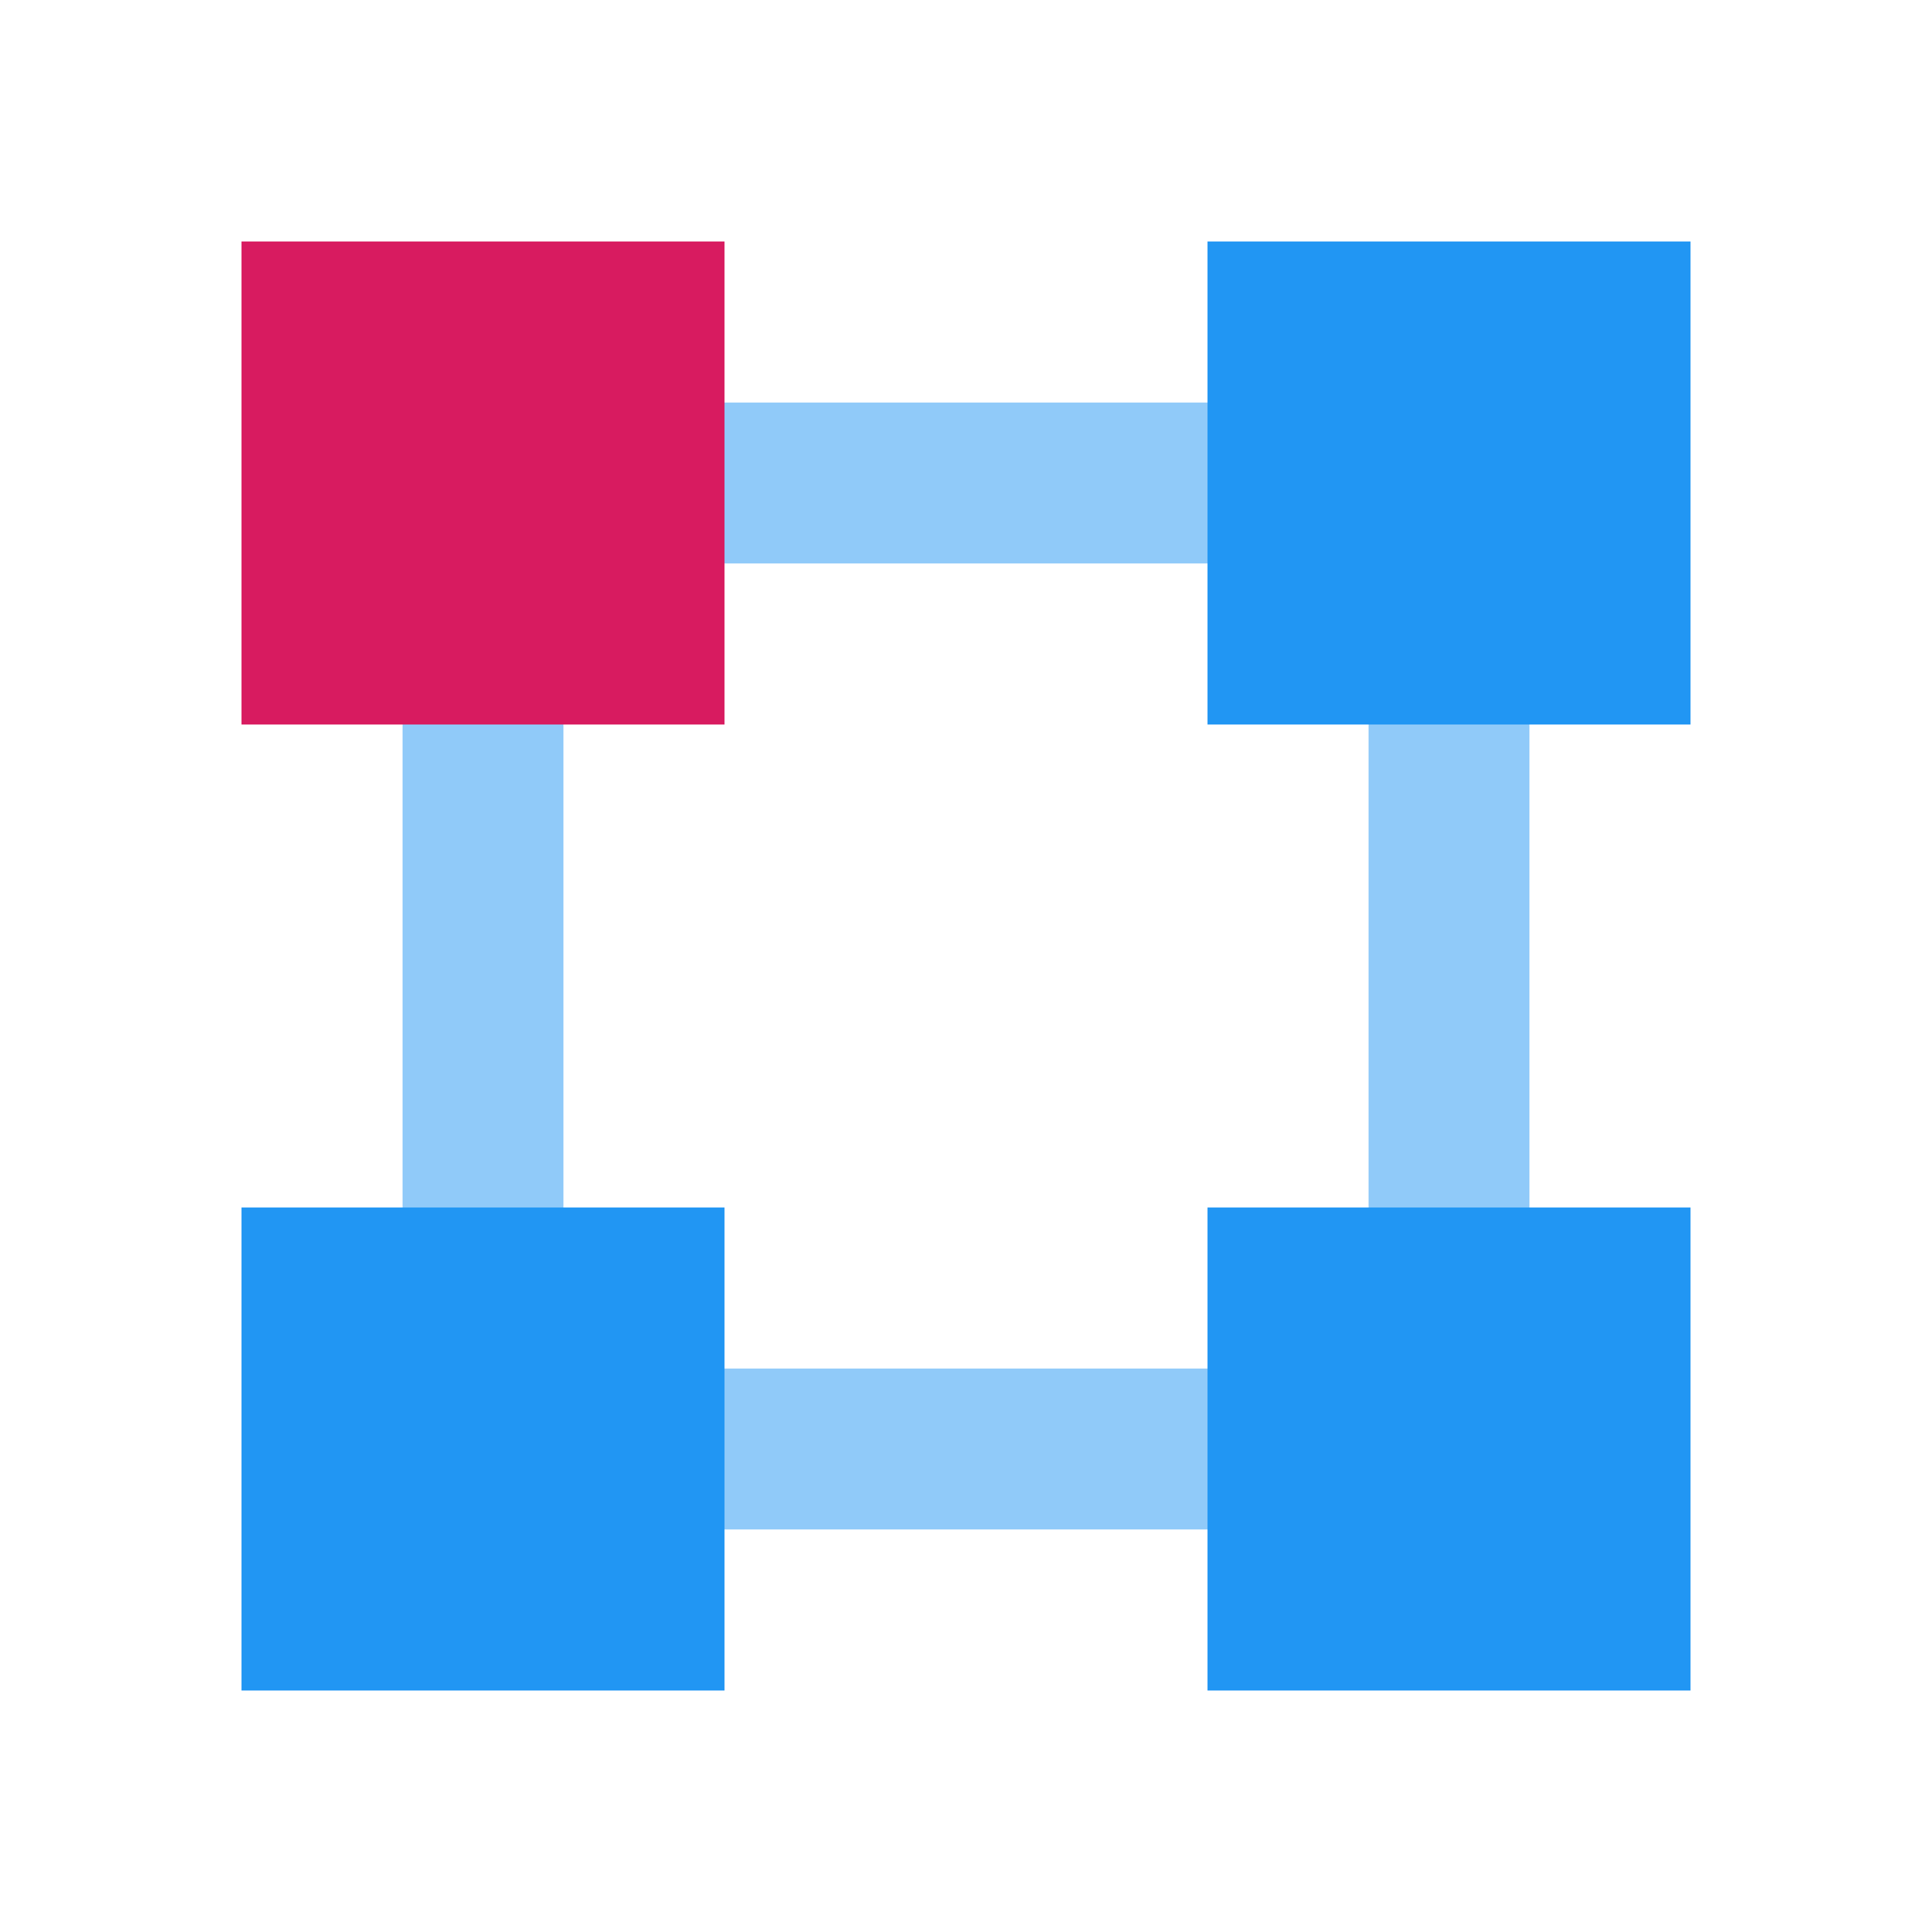
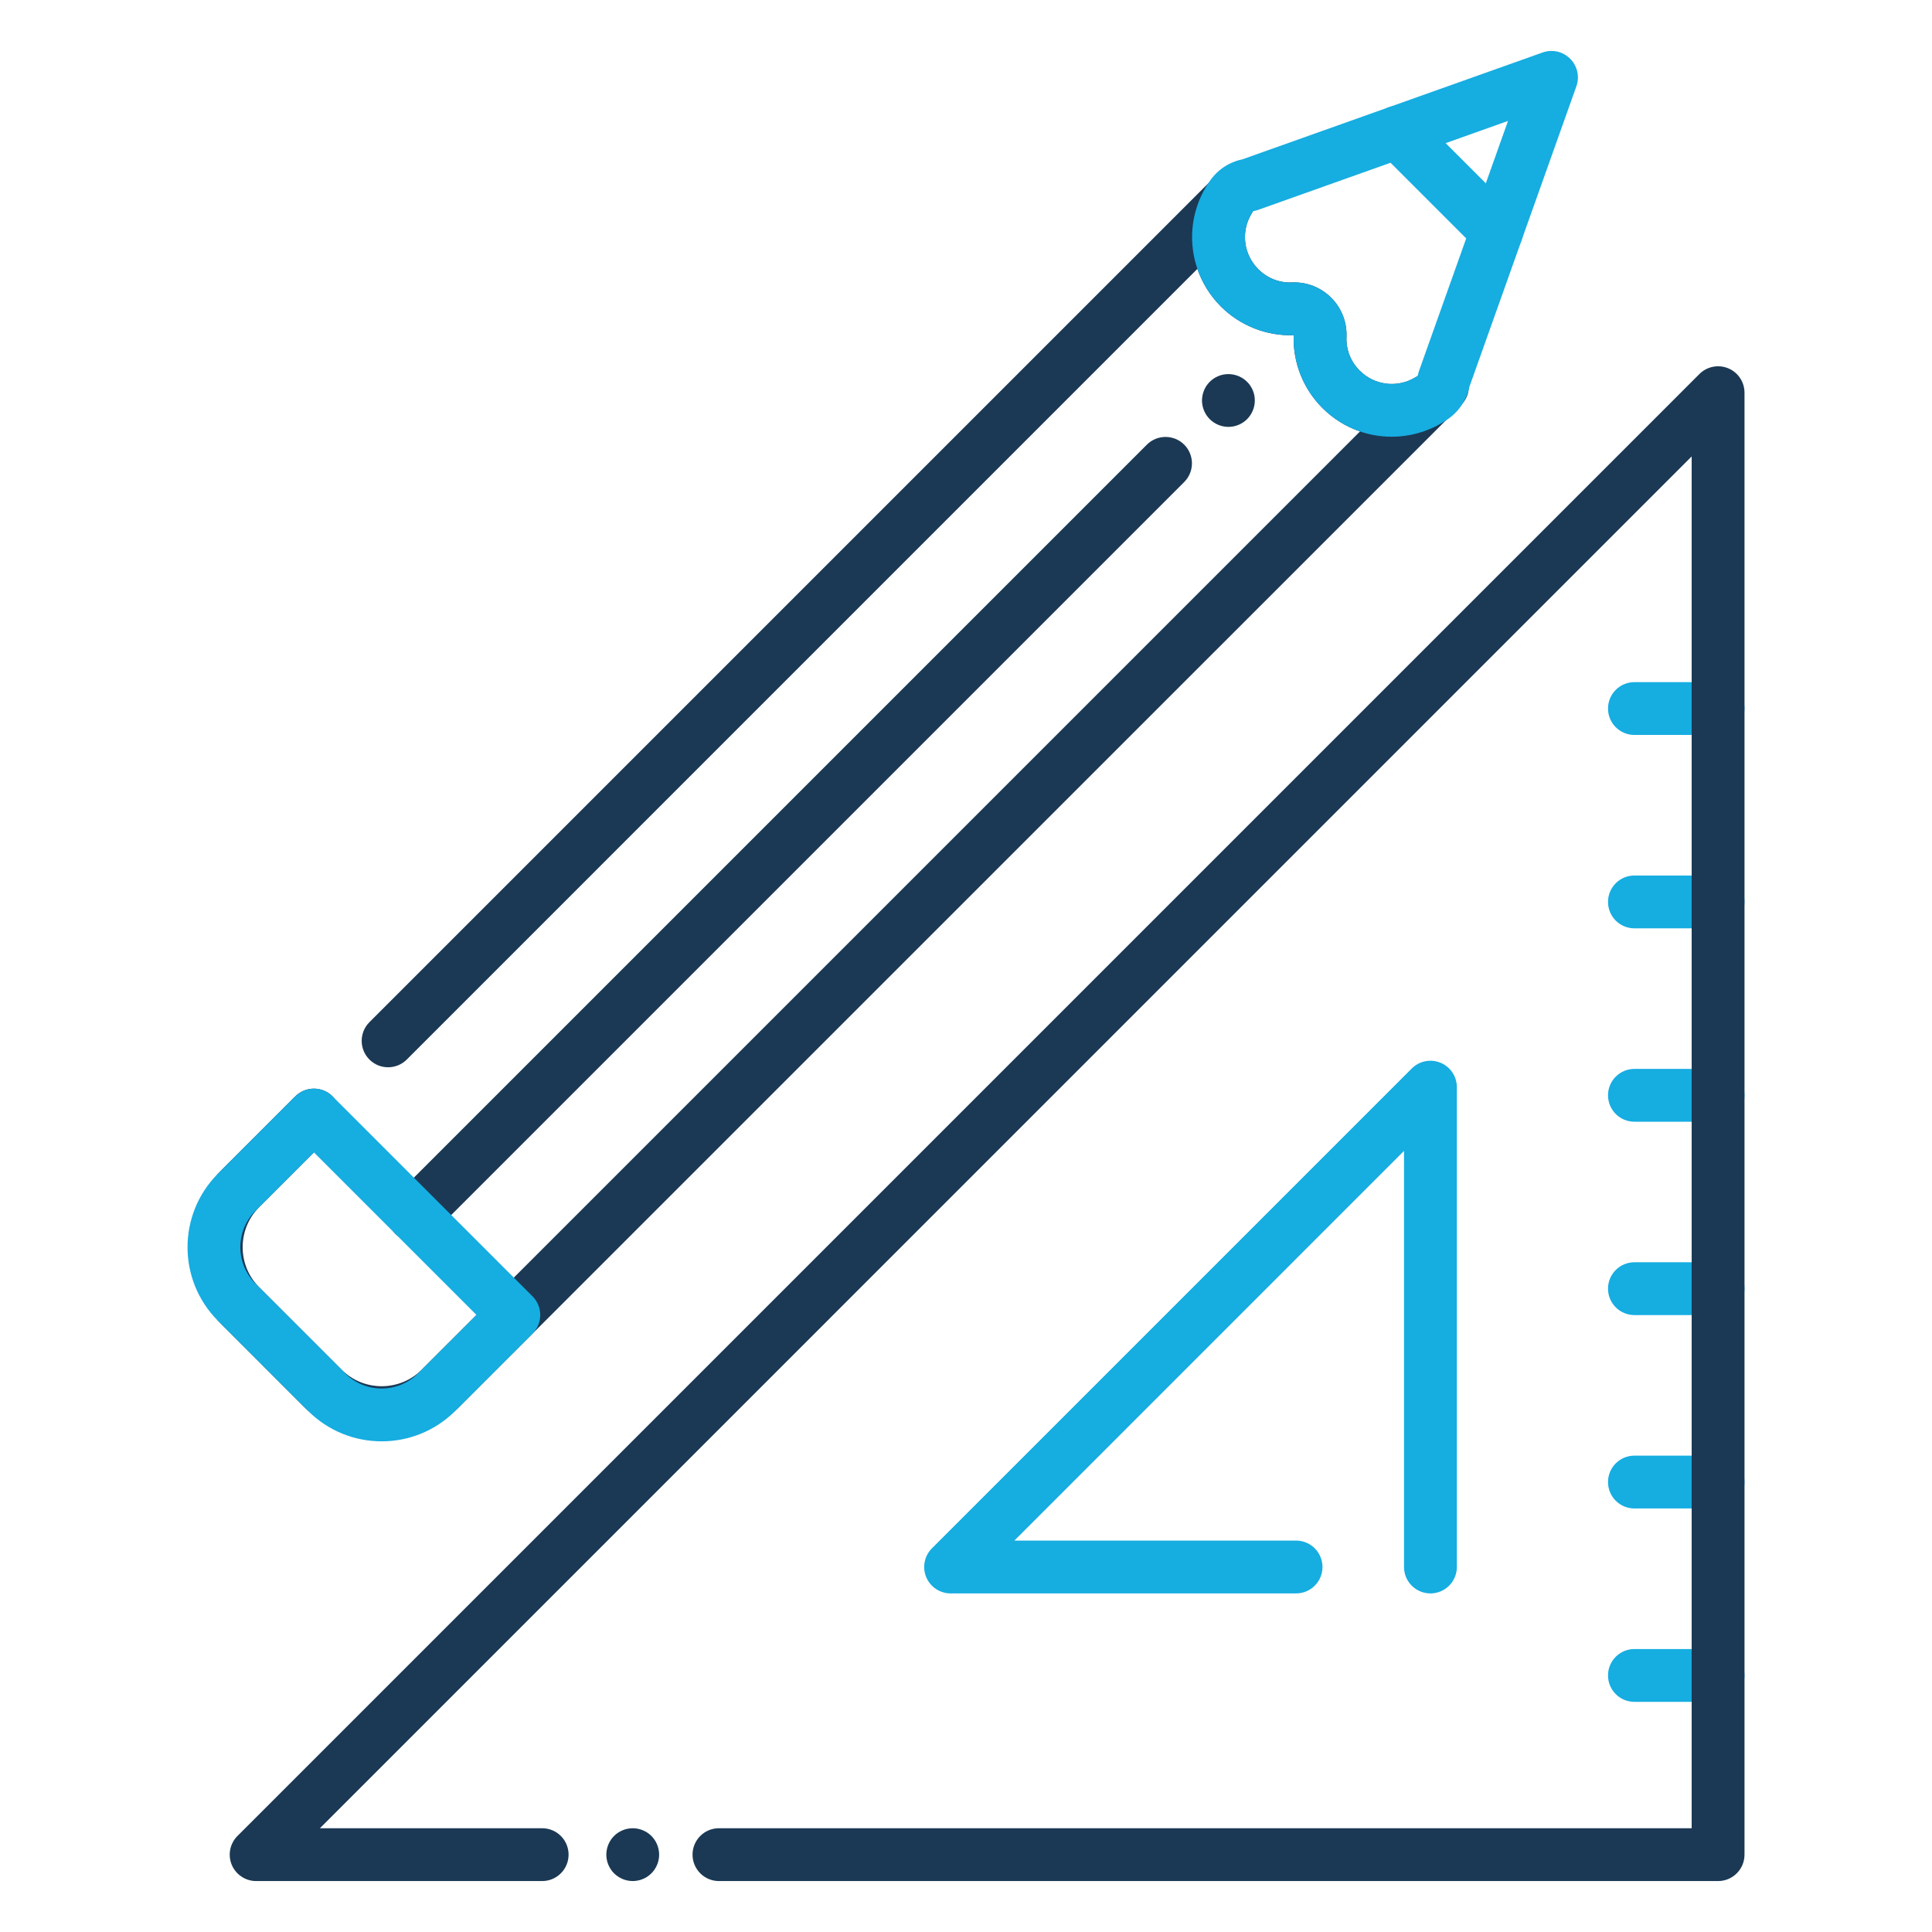
- <svg xmlns="http://www.w3.org/2000/svg" width="800px" height="800px" viewBox="0 0 48 48" version="1" enable-background="new 0 0 48 48">
-   <path fill="#90CAF9" d="M10,10v28h28V10H10z M34,34H14V14h20V34z" />
-   <rect x="6" y="6" fill="#D81B60" width="12" height="12" />
-   <g fill="#2196F3">
-     <rect x="30" y="6" width="12" height="12" />
-     <rect x="6" y="30" width="12" height="12" />
-     <rect x="30" y="30" width="12" height="12" />
+ <svg xmlns="http://www.w3.org/2000/svg" style="enable-background:new 0 0 512 512;" version="1.1" viewBox="0 0 512 512" xml:space="preserve">
+   <style type="text/css">
+ 	.st0{fill:#16ADE1;}
+ 	.st1{fill:#1B3954;}
+ </style>
+   <g id="Layer_1" />
+   <g id="Layer_2">
+     <g>
+       <g>
+         <g>
+           <g>
+             <path class="st1" d="M167.68,498.5c-0.46,0-0.92-0.05-1.37-0.14c-0.44-0.09-0.88-0.22-1.31-0.4c-0.42-0.17-0.83-0.39-1.2-0.64       c-0.39-0.26-0.75-0.55-1.07-0.87c-1.3-1.3-2.05-3.11-2.05-4.95c0-0.46,0.05-0.92,0.14-1.37c0.09-0.44,0.22-0.88,0.4-1.31       c0.17-0.42,0.39-0.83,0.64-1.21c0.26-0.38,0.55-0.74,0.87-1.06c0.32-0.32,0.68-0.62,1.06-0.87c0.38-0.25,0.79-0.47,1.21-0.64       c0.42-0.18,0.87-0.31,1.31-0.4c0.9-0.18,1.84-0.18,2.74,0c0.45,0.09,0.89,0.22,1.31,0.4c0.42,0.17,0.83,0.39,1.21,0.64       s0.74,0.55,1.06,0.87s0.62,0.68,0.87,1.06c0.25,0.38,0.47,0.79,0.64,1.21c0.18,0.43,0.31,0.87,0.4,1.31       c0.09,0.45,0.14,0.91,0.14,1.37c0,1.84-0.75,3.65-2.05,4.95c-0.32,0.32-0.68,0.61-1.06,0.87c-0.38,0.25-0.79,0.47-1.21,0.64       c-0.42,0.18-0.86,0.31-1.31,0.4C168.6,498.45,168.14,498.5,167.68,498.5z" />
+           </g>
+           <g>
+             <g>
+               <path class="st0" d="M455.31,194.77h-22.17c-3.87,0-7-3.13-7-7s3.13-7,7-7h22.17c3.87,0,7,3.13,7,7        S459.18,194.77,455.31,194.77z" />
+             </g>
+             <g>
+               <path class="st0" d="M455.31,246.02h-22.17c-3.87,0-7-3.13-7-7s3.13-7,7-7h22.17c3.87,0,7,3.13,7,7        S459.18,246.02,455.31,246.02z" />
+             </g>
+             <g>
+               <path class="st0" d="M455.31,297.27h-22.17c-3.87,0-7-3.13-7-7s3.13-7,7-7h22.17c3.87,0,7,3.13,7,7        S459.18,297.27,455.31,297.27z" />
+             </g>
+             <g>
+               <path class="st0" d="M455.31,348.51h-22.17c-3.87,0-7-3.13-7-7s3.13-7,7-7h22.17c3.87,0,7,3.13,7,7        S459.18,348.51,455.31,348.51z" />
+             </g>
+             <g>
+               <path class="st0" d="M455.31,399.76h-22.17c-3.87,0-7-3.13-7-7s3.13-7,7-7h22.17c3.87,0,7,3.13,7,7        S459.18,399.76,455.31,399.76z" />
+             </g>
+             <g>
+               <path class="st0" d="M455.31,451.01h-22.17c-3.87,0-7-3.13-7-7s3.13-7,7-7h22.17c3.87,0,7,3.13,7,7        S459.18,451.01,455.31,451.01z" />
+             </g>
+           </g>
+           <g>
+             <path class="st0" d="M379.08,422.27c-3.87,0-7-3.13-7-7V305L268.82,408.27h74.65c3.87,0,7,3.13,7,7s-3.13,7-7,7h-91.55       c-2.83,0-5.38-1.71-6.47-4.32c-1.08-2.62-0.48-5.63,1.52-7.63l127.16-127.16c2-2,5.01-2.6,7.63-1.52       c2.62,1.08,4.32,3.64,4.32,6.47v127.16C386.08,419.13,382.95,422.27,379.08,422.27z" />
+           </g>
+           <g>
+             <path class="st1" d="M455.31,498.5H190.53c-3.87,0-7-3.13-7-7s3.13-7,7-7h257.78V120.96L84.78,484.5h58.9c3.87,0,7,3.13,7,7       s-3.13,7-7,7h-75.8c-2.83,0-5.38-1.71-6.47-4.32c-1.08-2.62-0.48-5.63,1.52-7.63L450.36,99.12c2-2,5.01-2.6,7.63-1.52       c2.62,1.08,4.32,3.64,4.32,6.47V491.5C462.31,495.37,459.18,498.5,455.31,498.5z" />
+           </g>
+         </g>
+         <g>
+           <g>
+             <path class="st1" d="M382.03,109.62c-1.49,0-2.99-0.47-4.25-1.44c-2.64-2.02-3.48-5.6-2.08-8.56c0.86-2.08,2.67-3.63,4.87-4.14       c2.36-0.55,4.84,0.15,6.55,1.87l0.09,0.09c2.73,2.73,2.73,7.17,0,9.9l-0.23,0.23C385.62,108.93,383.83,109.62,382.03,109.62z" />
+           </g>
+           <g>
+             <path class="st1" d="M101.15,381.36c-7.44,0-14.87-2.83-20.53-8.49L58.8,351.05c-11.32-11.32-11.32-29.74,0-41.06l19.44-19.44       c2.73-2.73,7.17-2.73,9.9,0c2.73,2.73,2.73,7.17,0,9.9L68.7,319.89c-5.86,5.86-5.86,15.4,0,21.26l21.82,21.82       c5.86,5.86,15.4,5.86,21.26,0l248.63-248.63c-3.66-1.26-7.08-3.35-9.97-6.23c-5.08-5.08-7.85-12.1-7.6-19.28       c-7.17,0.25-14.19-2.52-19.28-7.6c-2.89-2.89-4.98-6.31-6.24-9.97L107.8,280.79c-2.73,2.73-7.17,2.73-9.9,0       c-2.73-2.73-2.73-7.17,0-9.9L320.75,48.04c2.51-2.51,6.49-2.74,9.27-0.55c2.79,2.19,3.5,6.12,1.65,9.14       c-2.88,4.73-2.14,10.78,1.79,14.71c2.4,2.4,5.59,3.66,8.98,3.51c3.84-0.16,7.6,1.31,10.33,4.04c2.74,2.73,4.22,6.5,4.06,10.35       c-0.14,3.4,1.1,6.58,3.51,8.99c3.92,3.92,9.96,4.66,14.69,1.8c3.03-1.83,6.95-1.11,9.13,1.67c2.18,2.79,1.94,6.76-0.56,9.27       L121.68,372.87C116.02,378.53,108.59,381.36,101.15,381.36z" />
+           </g>
+           <g>
+             <path class="st1" d="M109.68,328.99c-1.79,0-3.58-0.68-4.95-2.05c-2.73-2.73-2.73-7.17,0-9.9l199.2-199.2       c2.73-2.73,7.17-2.73,9.9,0c2.73,2.73,2.73,7.17,0,9.9l-199.2,199.2C113.27,328.3,111.48,328.99,109.68,328.99z" />
+           </g>
+           <g>
+             <path class="st1" d="M325.54,113.13c-0.45,0-0.91-0.05-1.36-0.14c-0.45-0.09-0.89-0.22-1.31-0.4       c-0.43-0.17-0.83-0.39-1.21-0.64c-0.39-0.26-0.74-0.55-1.07-0.87c-1.3-1.31-2.05-3.11-2.05-4.95c0-0.46,0.05-0.92,0.14-1.37       c0.09-0.45,0.23-0.89,0.4-1.31c0.17-0.42,0.39-0.83,0.64-1.21c0.26-0.38,0.55-0.74,0.87-1.06c0.33-0.32,0.68-0.62,1.07-0.87       c0.38-0.25,0.78-0.47,1.21-0.64c0.42-0.18,0.86-0.31,1.31-0.4c2.27-0.46,4.69,0.28,6.31,1.91c0.33,0.32,0.62,0.68,0.87,1.06       c0.26,0.38,0.47,0.79,0.65,1.21c0.17,0.42,0.31,0.86,0.4,1.31c0.09,0.45,0.13,0.91,0.13,1.37c0,1.84-0.74,3.64-2.05,4.95       C329.19,112.38,327.39,113.13,325.54,113.13z" />
+           </g>
+           <g>
+             <path class="st0" d="M101.15,381.97c-7.06,0-14.12-2.69-19.5-8.06l0,0l-23.89-23.89c-10.75-10.75-10.75-28.24,0-38.99       l20.48-20.48c2.73-2.73,7.17-2.73,9.9,0l52.98,52.98c2.73,2.73,2.73,7.17,0,9.9l-20.48,20.48       C115.27,379.28,108.21,381.97,101.15,381.97z M91.55,364c5.29,5.29,13.9,5.29,19.19,0l15.53-15.53l-43.08-43.08l-15.53,15.53       c-5.29,5.29-5.29,13.9,0,19.19L91.55,364z" />
+           </g>
+           <g>
+             <path class="st0" d="M368.81,115.74c-6.72,0-13.35-2.61-18.37-7.63c-5.08-5.08-7.85-12.1-7.6-19.28       c-7.18,0.24-14.19-2.52-19.28-7.6c-8.51-8.51-10.09-21.62-3.85-31.89c0.36-0.59,0.73-1.13,1.11-1.67       c1.31-1.83,3.06-3.3,5.08-4.3c0.28-0.14,0.57-0.27,0.86-0.38c0.79-0.33,1.61-0.59,2.47-0.76l79.58-28.32       c2.54-0.91,5.39-0.27,7.3,1.65s2.55,4.75,1.65,7.3l-28.34,79.61c-0.17,0.82-0.42,1.62-0.73,2.38       c-0.13,0.34-0.27,0.67-0.44,0.98c-0.98,1.97-2.42,3.69-4.17,4.97c-0.58,0.41-1.13,0.78-1.74,1.16       C378.12,114.5,373.45,115.74,368.81,115.74z M343.01,74.83c3.63,0,7.17,1.46,9.76,4.05c2.74,2.73,4.22,6.5,4.06,10.35       c-0.14,3.4,1.1,6.58,3.51,8.99c3.92,3.92,9.96,4.66,14.69,1.8c0.2-0.13,0.45-0.29,0.71-0.46c0,0,0,0,0,0       c0.07-0.43,0.17-0.86,0.32-1.27l23.58-66.24l-66.25,23.58c-0.41,0.15-0.83,0.25-1.26,0.32c-0.16,0.23-0.32,0.47-0.47,0.72       c-2.86,4.7-2.13,10.75,1.8,14.68c2.4,2.4,5.6,3.65,8.98,3.51C342.63,74.83,342.82,74.83,343.01,74.83z M331.57,56.14       C331.57,56.14,331.57,56.14,331.57,56.14C331.57,56.14,331.57,56.14,331.57,56.14z" />
+           </g>
+           <g>
+             <path class="st0" d="M396.63,68.35c-1.79,0-3.58-0.68-4.95-2.05l-26.31-26.31c-2.73-2.73-2.73-7.17,0-9.9       c2.73-2.73,7.17-2.73,9.9,0l26.31,26.31c2.73,2.73,2.73,7.17,0,9.9C400.21,67.67,398.42,68.35,396.63,68.35z" />
+           </g>
+         </g>
+       </g>
+     </g>
  </g>
</svg>
